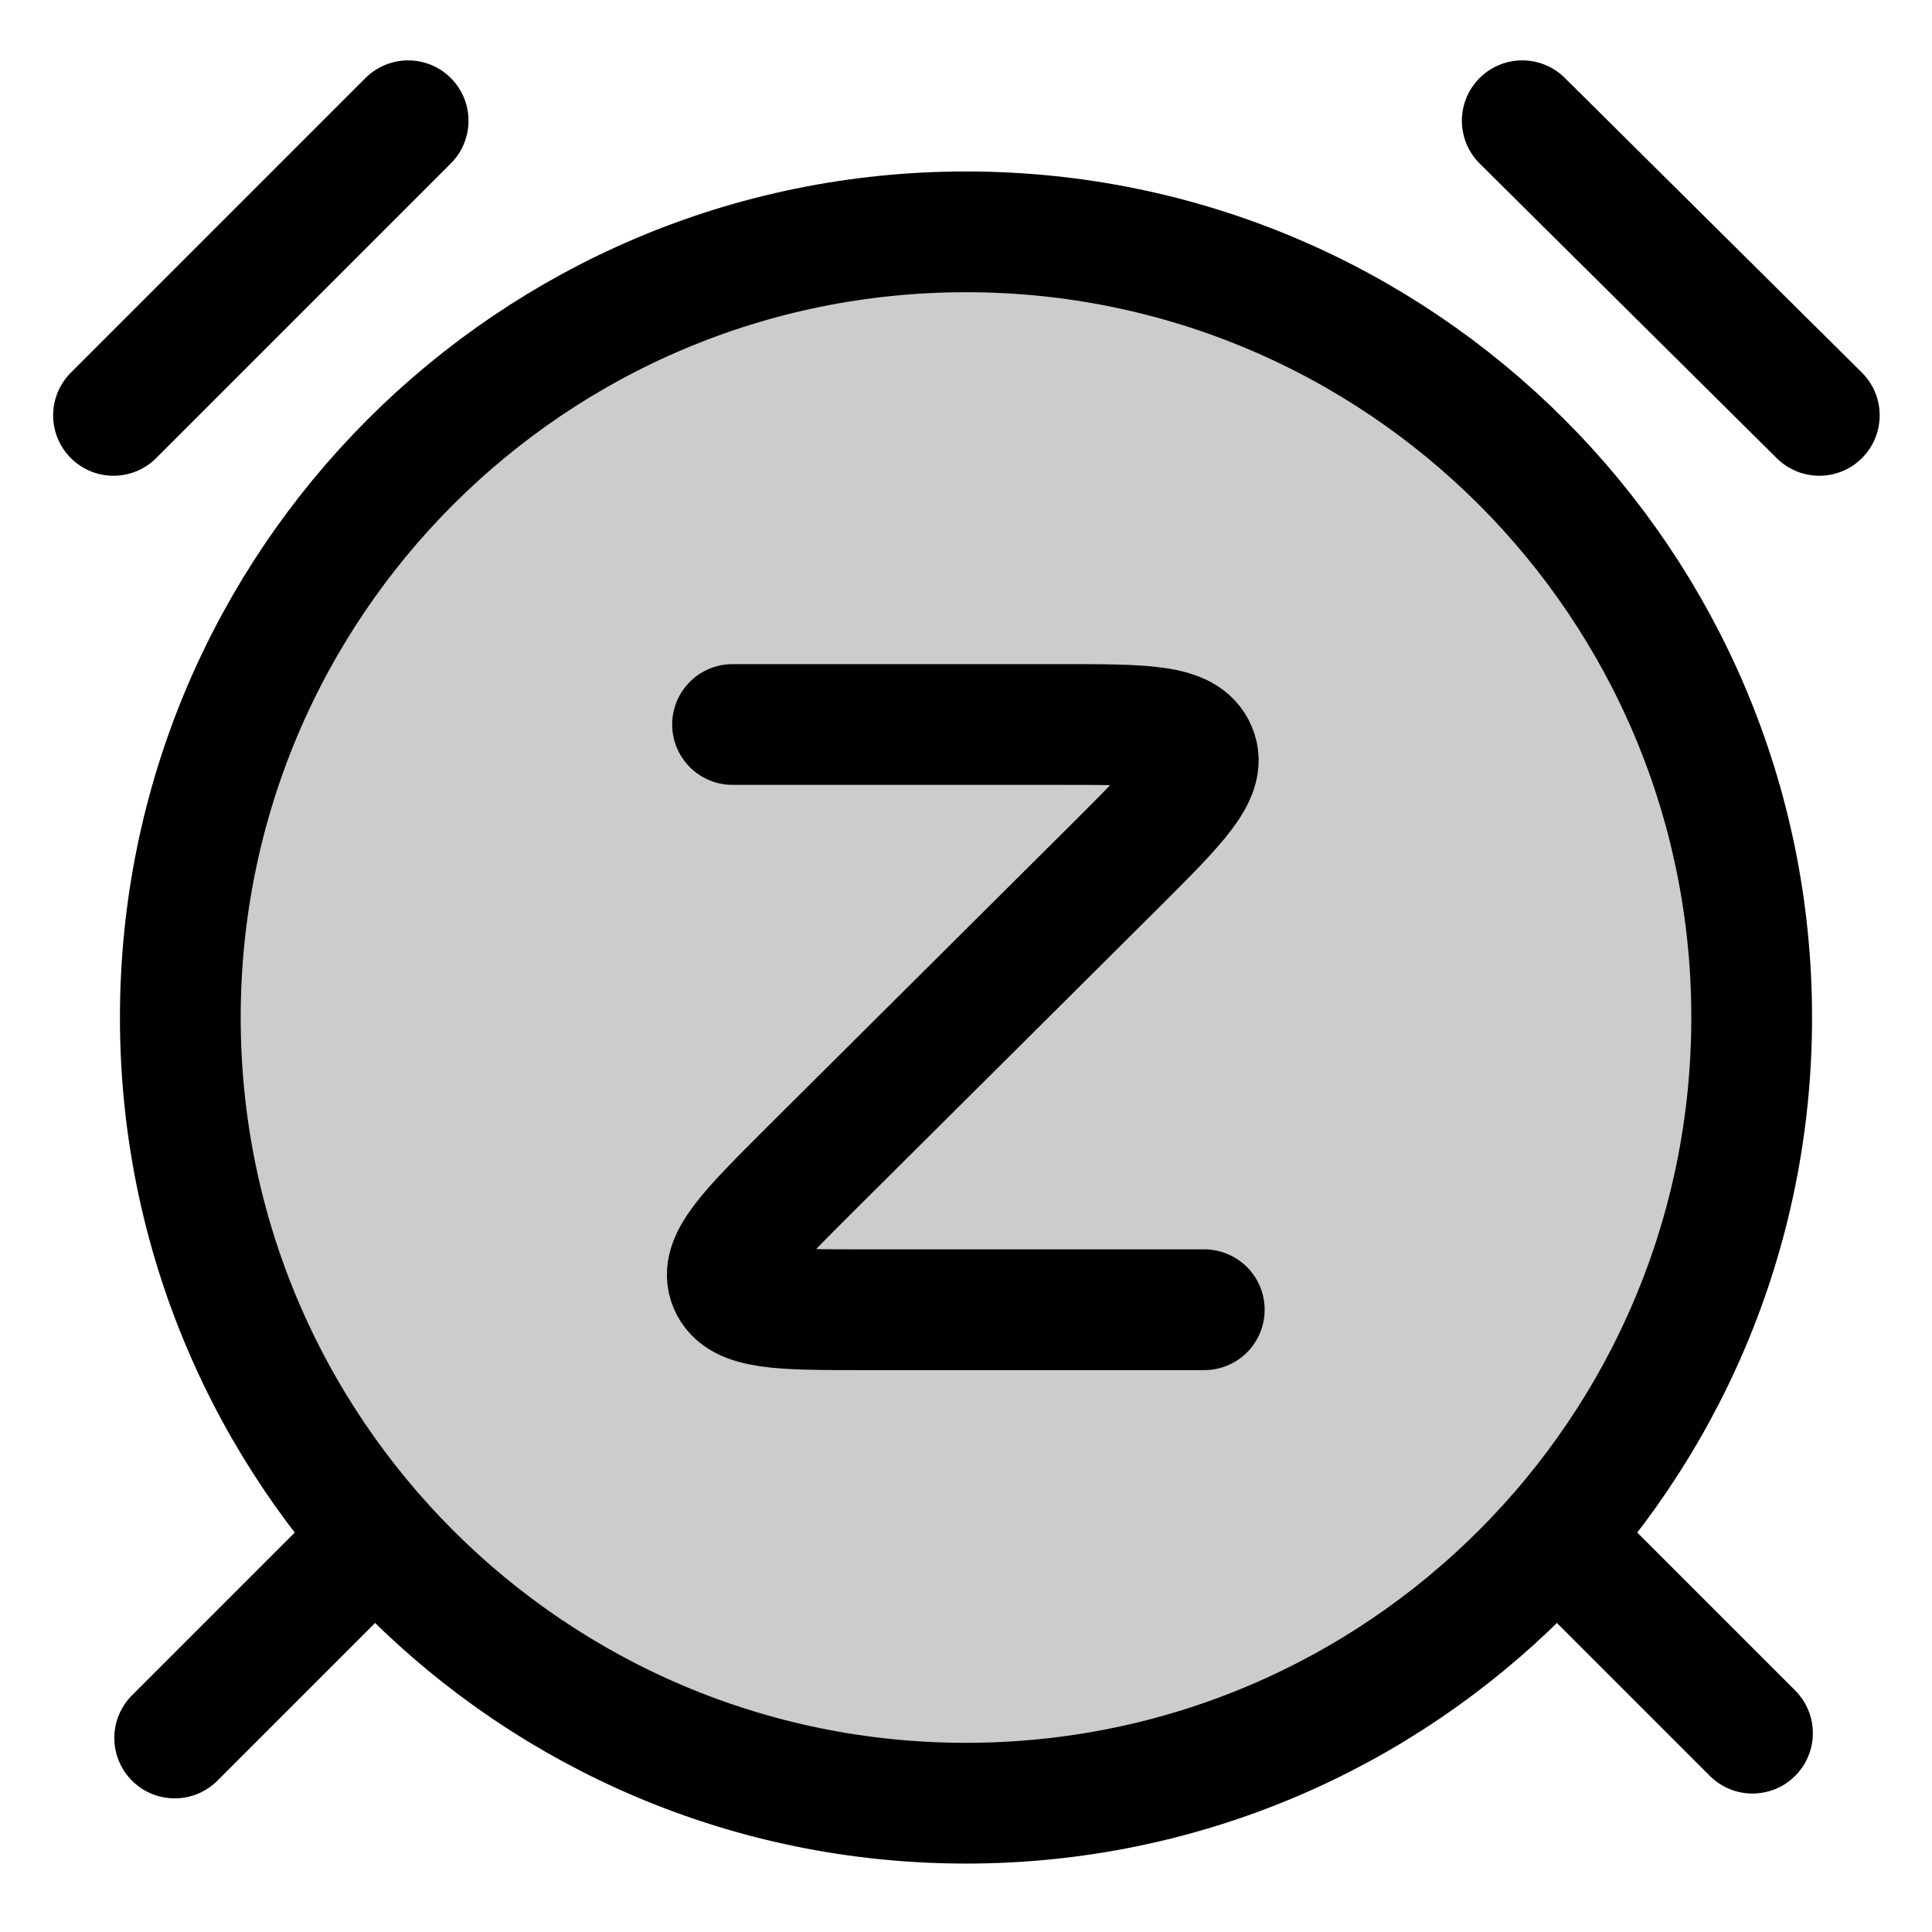
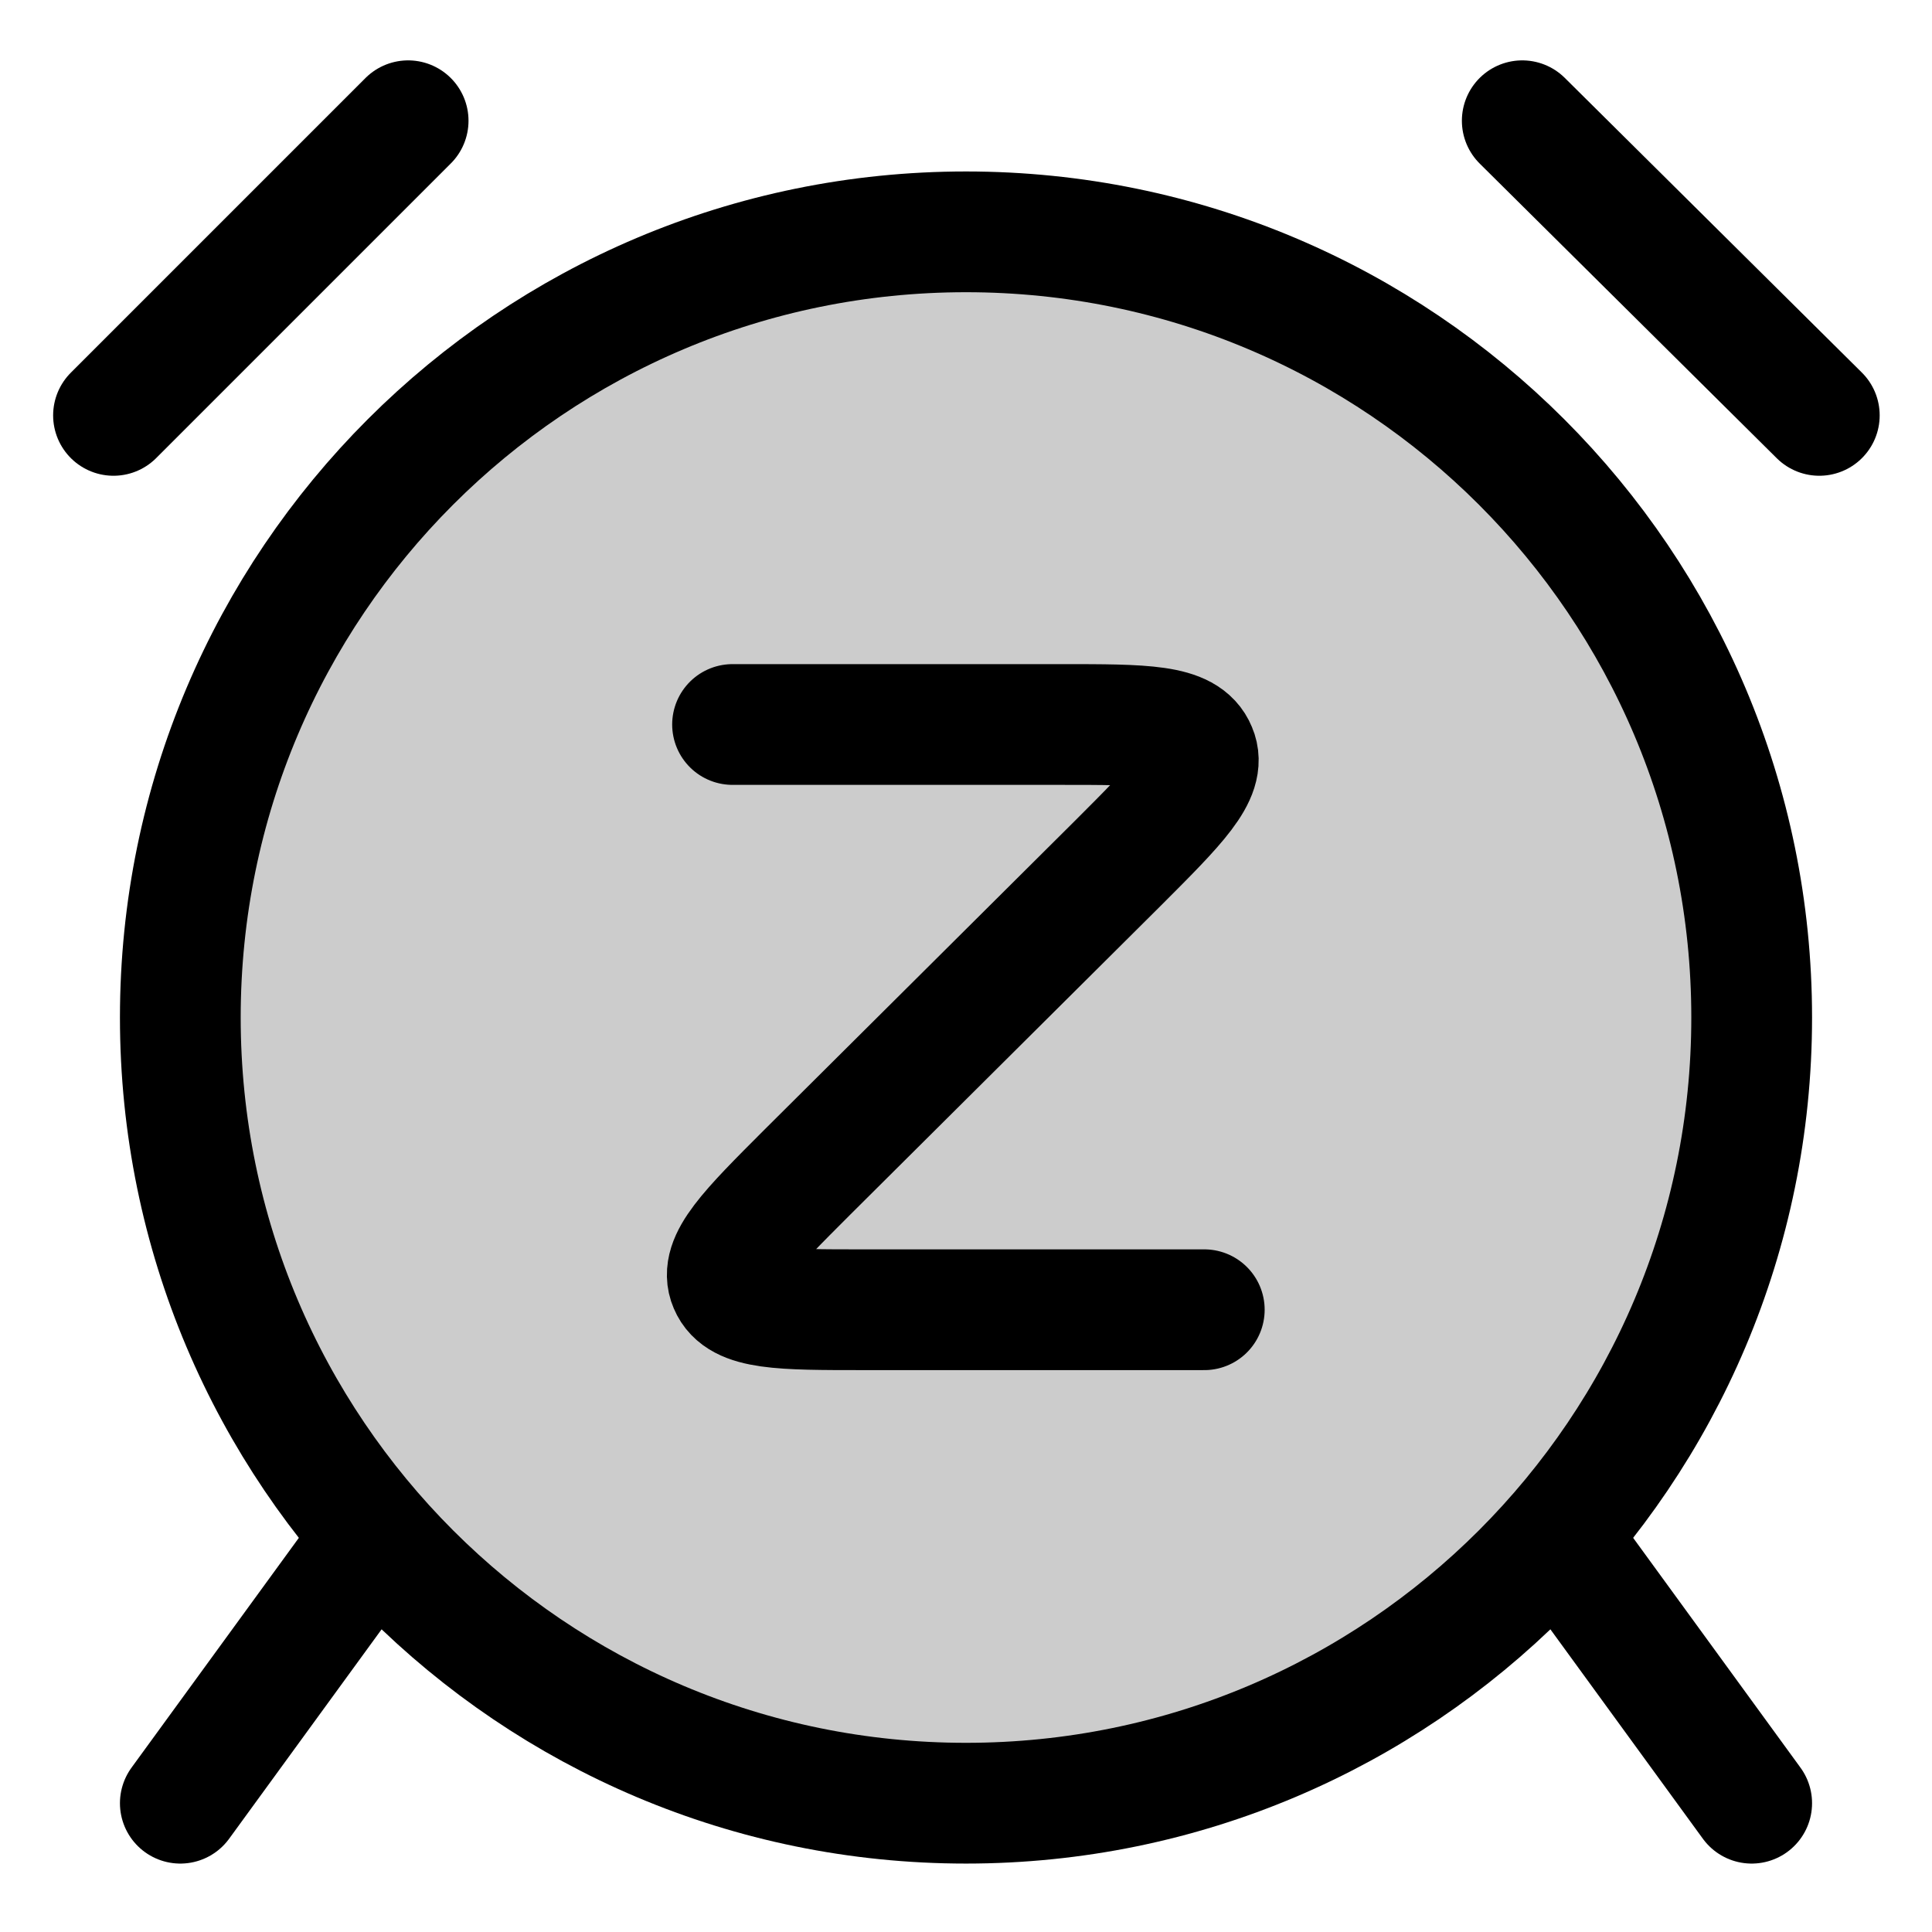
<svg xmlns="http://www.w3.org/2000/svg" width="24" height="24" viewBox="0 0 24 24" fill="none">
  <circle opacity=".2" cx="12" cy="12.64" r="9.76" fill="currentColor" />
  <circle cx="12" cy="12.64" r="9.76" stroke="currentColor" stroke-width="1.5" stroke-linecap="round" stroke-linejoin="round" />
-   <path d="M22.6 5.16 18.91 1.5" stroke="currentColor" stroke-width="1.5" stroke-linecap="round" stroke-linejoin="round" />
-   <path d="M1.41 5.16 5.07 1.5" stroke="currentColor" stroke-width="1.5" stroke-linecap="round" stroke-linejoin="round" />
-   <path d="m2.17 21.59 2.4-2.4" stroke="currentColor" stroke-width="1.5" stroke-linecap="round" stroke-linejoin="round" />
-   <path d="m21.77 21.53-2.34-2.34" stroke="currentColor" stroke-width="1.5" stroke-linecap="round" stroke-linejoin="round" />
-   <path d="M9.1 9h4.08c1.04 0 1.55 0 1.68.32.13.3-.24.67-.97 1.4l-3.86 3.84c-.73.73-1.1 1.1-.97 1.4.13.31.64.31 1.67.31h4.23" stroke="currentColor" stroke-width="1.5" stroke-linecap="round" stroke-linejoin="round" />
+   <path d="M22.6 5.16 18.91 1.5" stroke-width="1.5" stroke-linecap="round" stroke-linejoin="round" stroke="currentColor" />
+   <path d="M1.41 5.16 5.07 1.5" stroke-width="1.5" stroke-linecap="round" stroke-linejoin="round" stroke="currentColor" />
+   <path d="m2.24 22.4 2.33-3.2" stroke-width="1.5" stroke-linecap="round" stroke-linejoin="round" stroke="currentColor" />
+   <path d="m21.76 22.4-2.33-3.2" stroke-width="1.5" stroke-linecap="round" stroke-linejoin="round" stroke="currentColor" />
+   <path d="M9.1 9h4.08c1.04 0 1.55 0 1.68.32.13.3-.24.67-.97 1.4l-3.86 3.84c-.73.73-1.1 1.1-.97 1.4.13.31.64.31 1.67.31h4.23" stroke-width="1.5" stroke-linecap="round" stroke-linejoin="round" stroke="currentColor" />
</svg>
